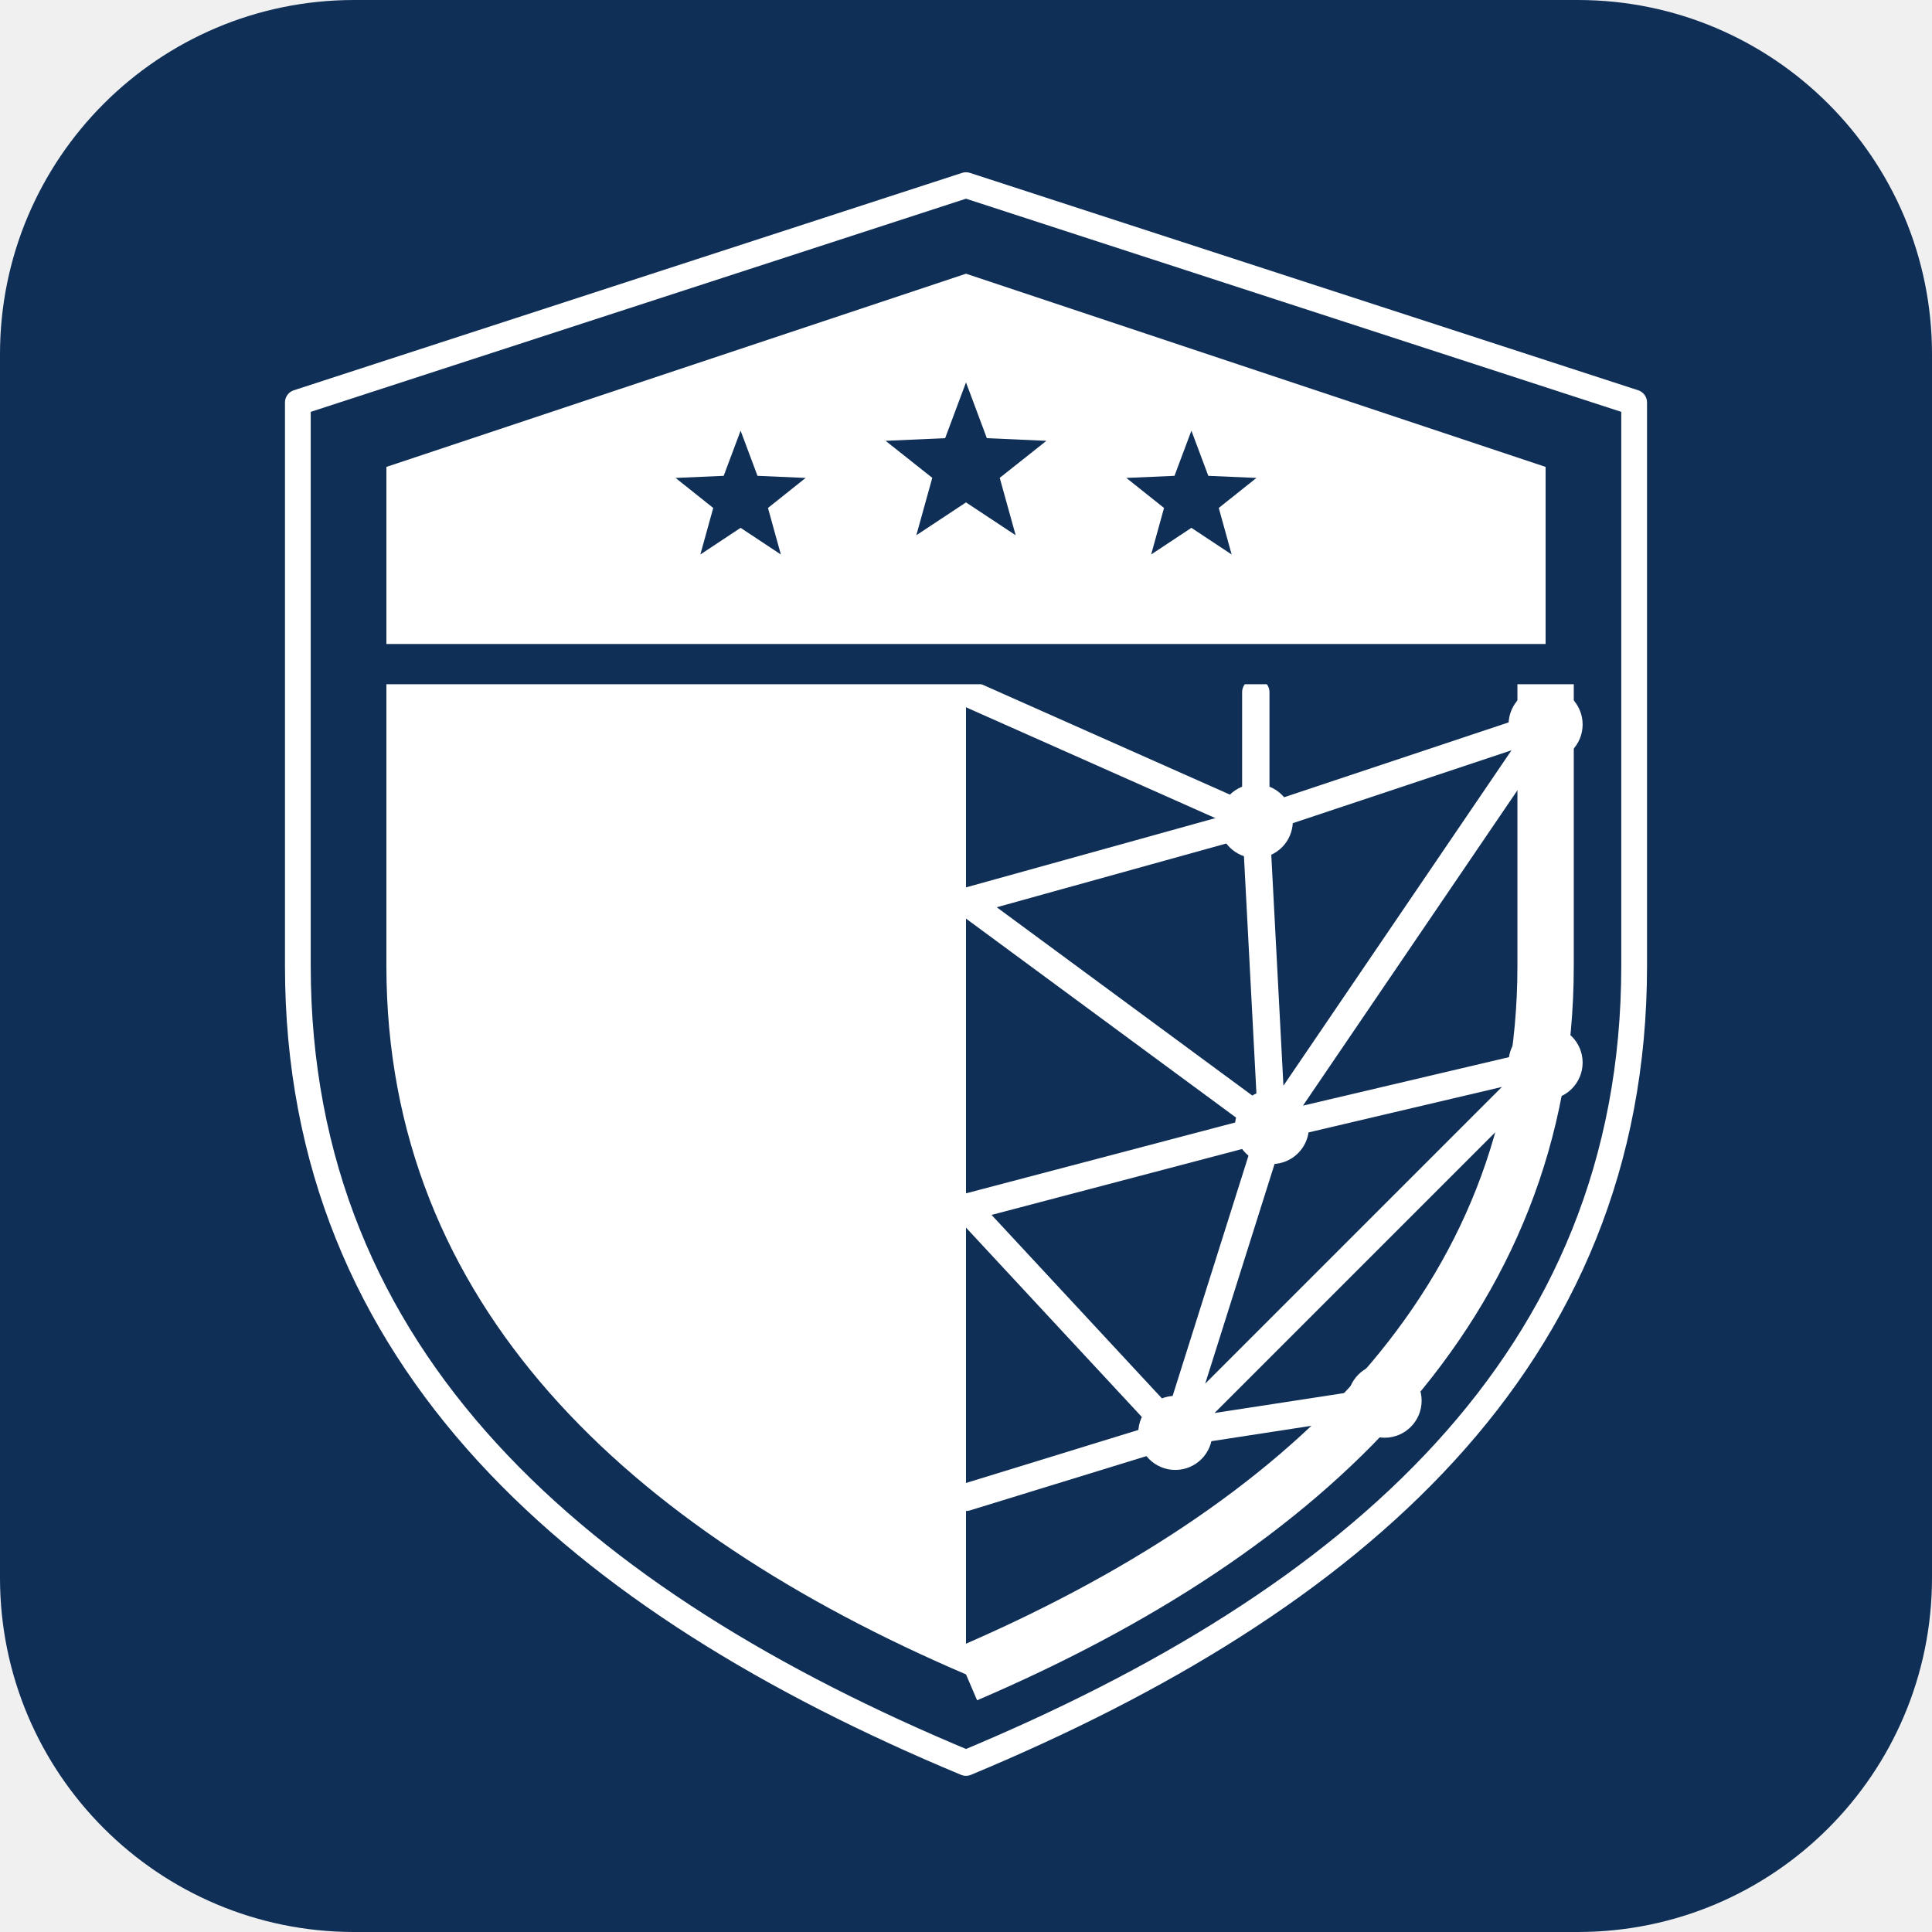
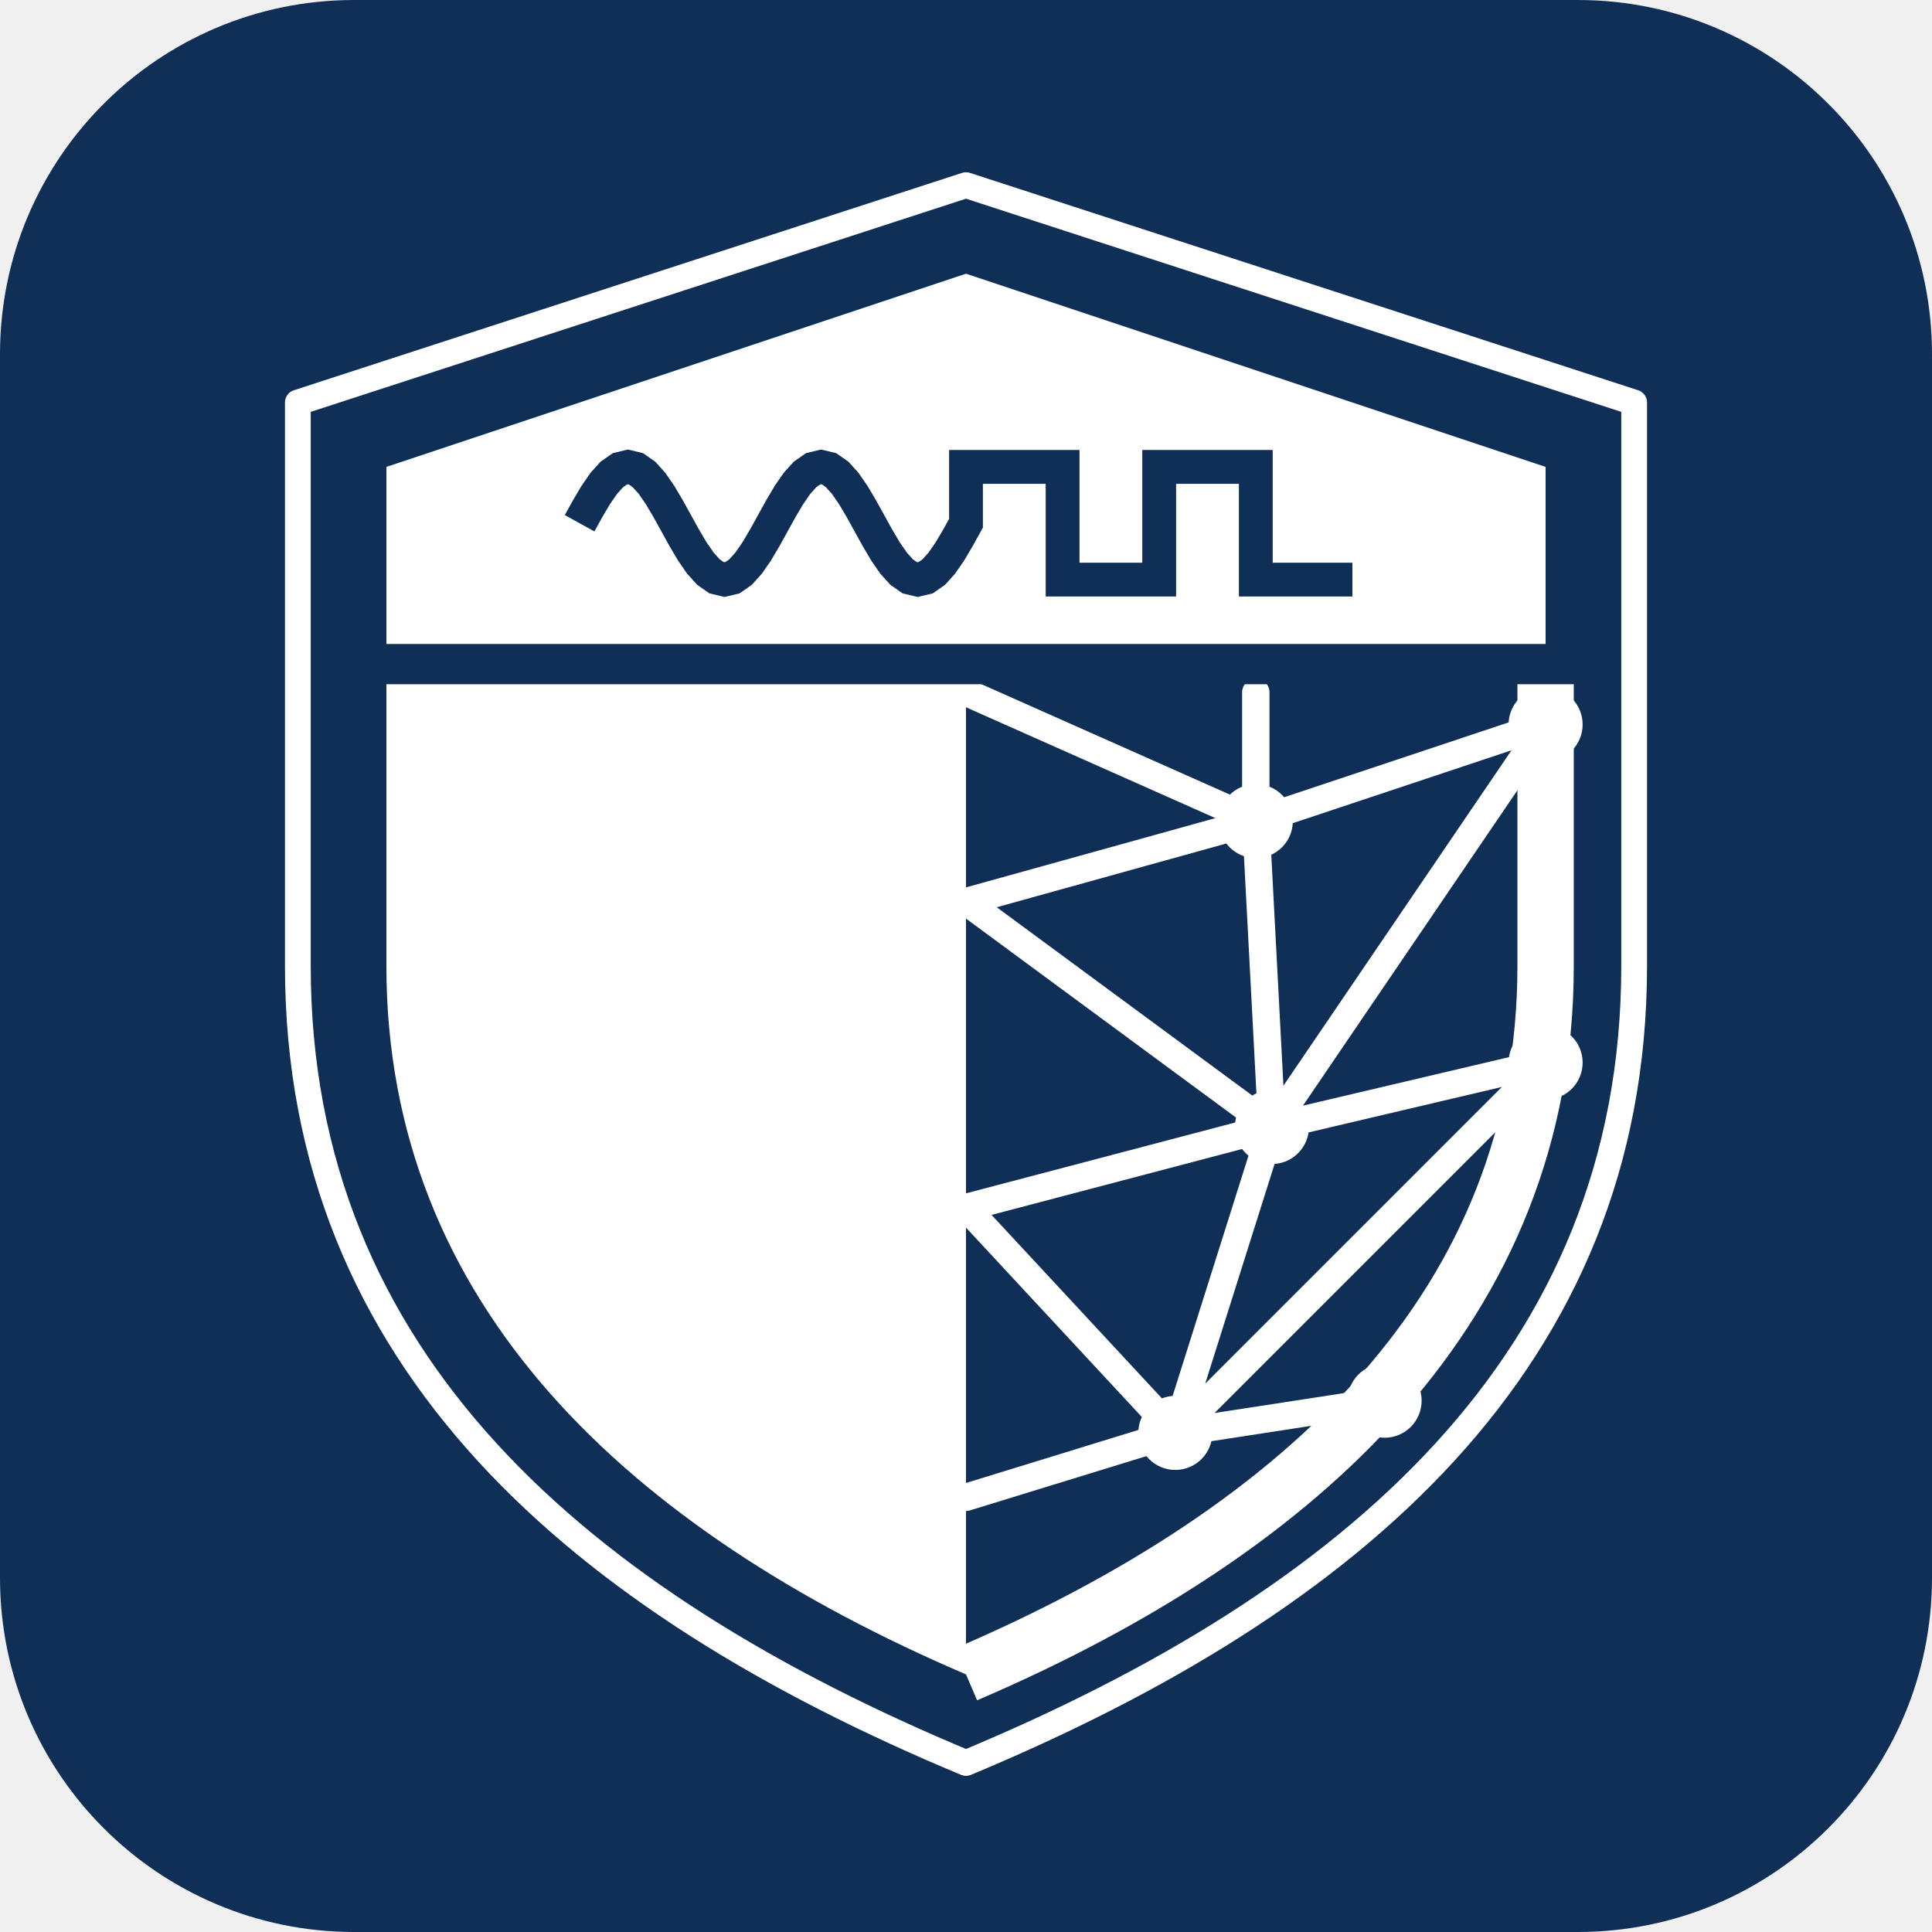
<svg xmlns="http://www.w3.org/2000/svg" viewBox="-20 -20 240 240" role="img" aria-label="ACPS Lab">
  <rect x="-20" y="-20" width="240" height="240" rx="44" fill="#0f2f57" />
  <defs>
    <clipPath id="ic-clip">
      <path d="M100 14 L172 38 V100 C172 142 142 170 100 188 C58 170 28 142 28 100 V38 Z" />
    </clipPath>
    <mask id="ic-ko" maskUnits="userSpaceOnUse" x="0" y="0" width="200" height="200">
      <rect width="200" height="200" fill="#fff" />
-       <path d="M72.00 33.50 L74.10 39.11 L80.08 39.37 L75.40 43.10 L77.00 48.88 L72.00 45.57 L67.00 48.88 L68.60 43.10 L63.92 39.37 L69.90 39.11 Z M100.00 27.50 L102.59 34.43 L109.99 34.76 L104.19 39.36 L106.17 46.49 L100.00 42.41 L93.83 46.49 L95.81 39.36 L90.01 34.76 L97.41 34.43 Z M128.00 33.50 L130.10 39.11 L136.08 39.37 L131.40 43.10 L133.00 48.88 L128.00 45.57 L123.00 48.88 L124.60 43.10 L119.92 39.37 L125.90 39.11 Z" fill="#000" />
+       <path d="M52.0 45.00 L53.0 43.19 L54.0 41.50 L55.0 40.05 L56.0 38.94 L57.0 38.24 L58.0 38.00 L59.0 38.24 L60.0 38.94 L61.0 40.05 L62.0 41.50 L63.0 43.19 L64.0 45.00 L65.0 46.81 L66.0 48.50 L67.0 49.95 L68.0 51.06 L69.0 51.76 L70.0 52.00 L71.0 51.76 L72.0 51.06 L73.0 49.95 L74.0 48.50 L75.0 46.81 L76.0 45.00 L77.0 43.19 L78.0 41.50 L79.0 40.05 L80.0 38.94 L81.0 38.24 L82.0 38.00 L83.0 38.24 L84.0 38.94 L85.0 40.05 L86.0 41.50 L87.0 43.19 L88.0 45.00 L89.0 46.81 L90.0 48.50 L91.0 49.95 L92.0 51.06 L93.0 51.76 L94.0 52.00 L95.0 51.76 L96.0 51.06 L97.0 49.95 L98.0 48.50 L99.0 46.81 L100.0 45.00 L100.0 38 L112.0 38 L112.0 52 L124.0 52 L124.0 38 L136.0 38 L136.0 52 L148.0 52" fill="none" stroke="#000" stroke-width="4.2" stroke-linejoin="miter" stroke-linecap="butt" />
      <rect x="0" y="60" width="200" height="5" fill="#000" />
    </mask>
  </defs>
  <path d="M100 3 L183 30 V100 C183 149 148 179 100 199 C52 179 17 149 17 100 V30 Z" fill="none" stroke="#ffffff" stroke-width="3.2" stroke-linejoin="round" />
  <g mask="url(#ic-ko)">
    <g clip-path="url(#ic-clip)">
      <rect x="0" y="0" width="200" height="62" fill="#ffffff" />
      <rect x="0" y="62" width="100" height="140" fill="#ffffff" />
    </g>
    <path d="M172 62 V100 C172 142 142 170 100 188" fill="none" stroke="#ffffff" stroke-width="7" stroke-linejoin="round" />
    <path d="M136 82 L172 70 M136 82 L100 92 M136 82 L138 120 M100 92 L138 120 M172 70 L138 120 M138 120 L172 112 M138 120 L100 130 M138 120 L126 158 M100 130 L126 158 M172 112 L126 158 M126 158 L100 166 M126 158 L152 154 M100 66 L136 82 M136 66 L136 82" fill="none" stroke="#ffffff" stroke-width="3.4" stroke-linecap="round" />
    <g fill="#ffffff">
      <circle cx="172" cy="70" r="4.6" />
      <circle cx="172" cy="112" r="4.6" />
      <circle cx="152" cy="154" r="4.6" />
      <circle cx="136" cy="82" r="4.6" />
      <circle cx="138" cy="120" r="4.6" />
      <circle cx="126" cy="158" r="4.6" />
    </g>
  </g>
</svg>
